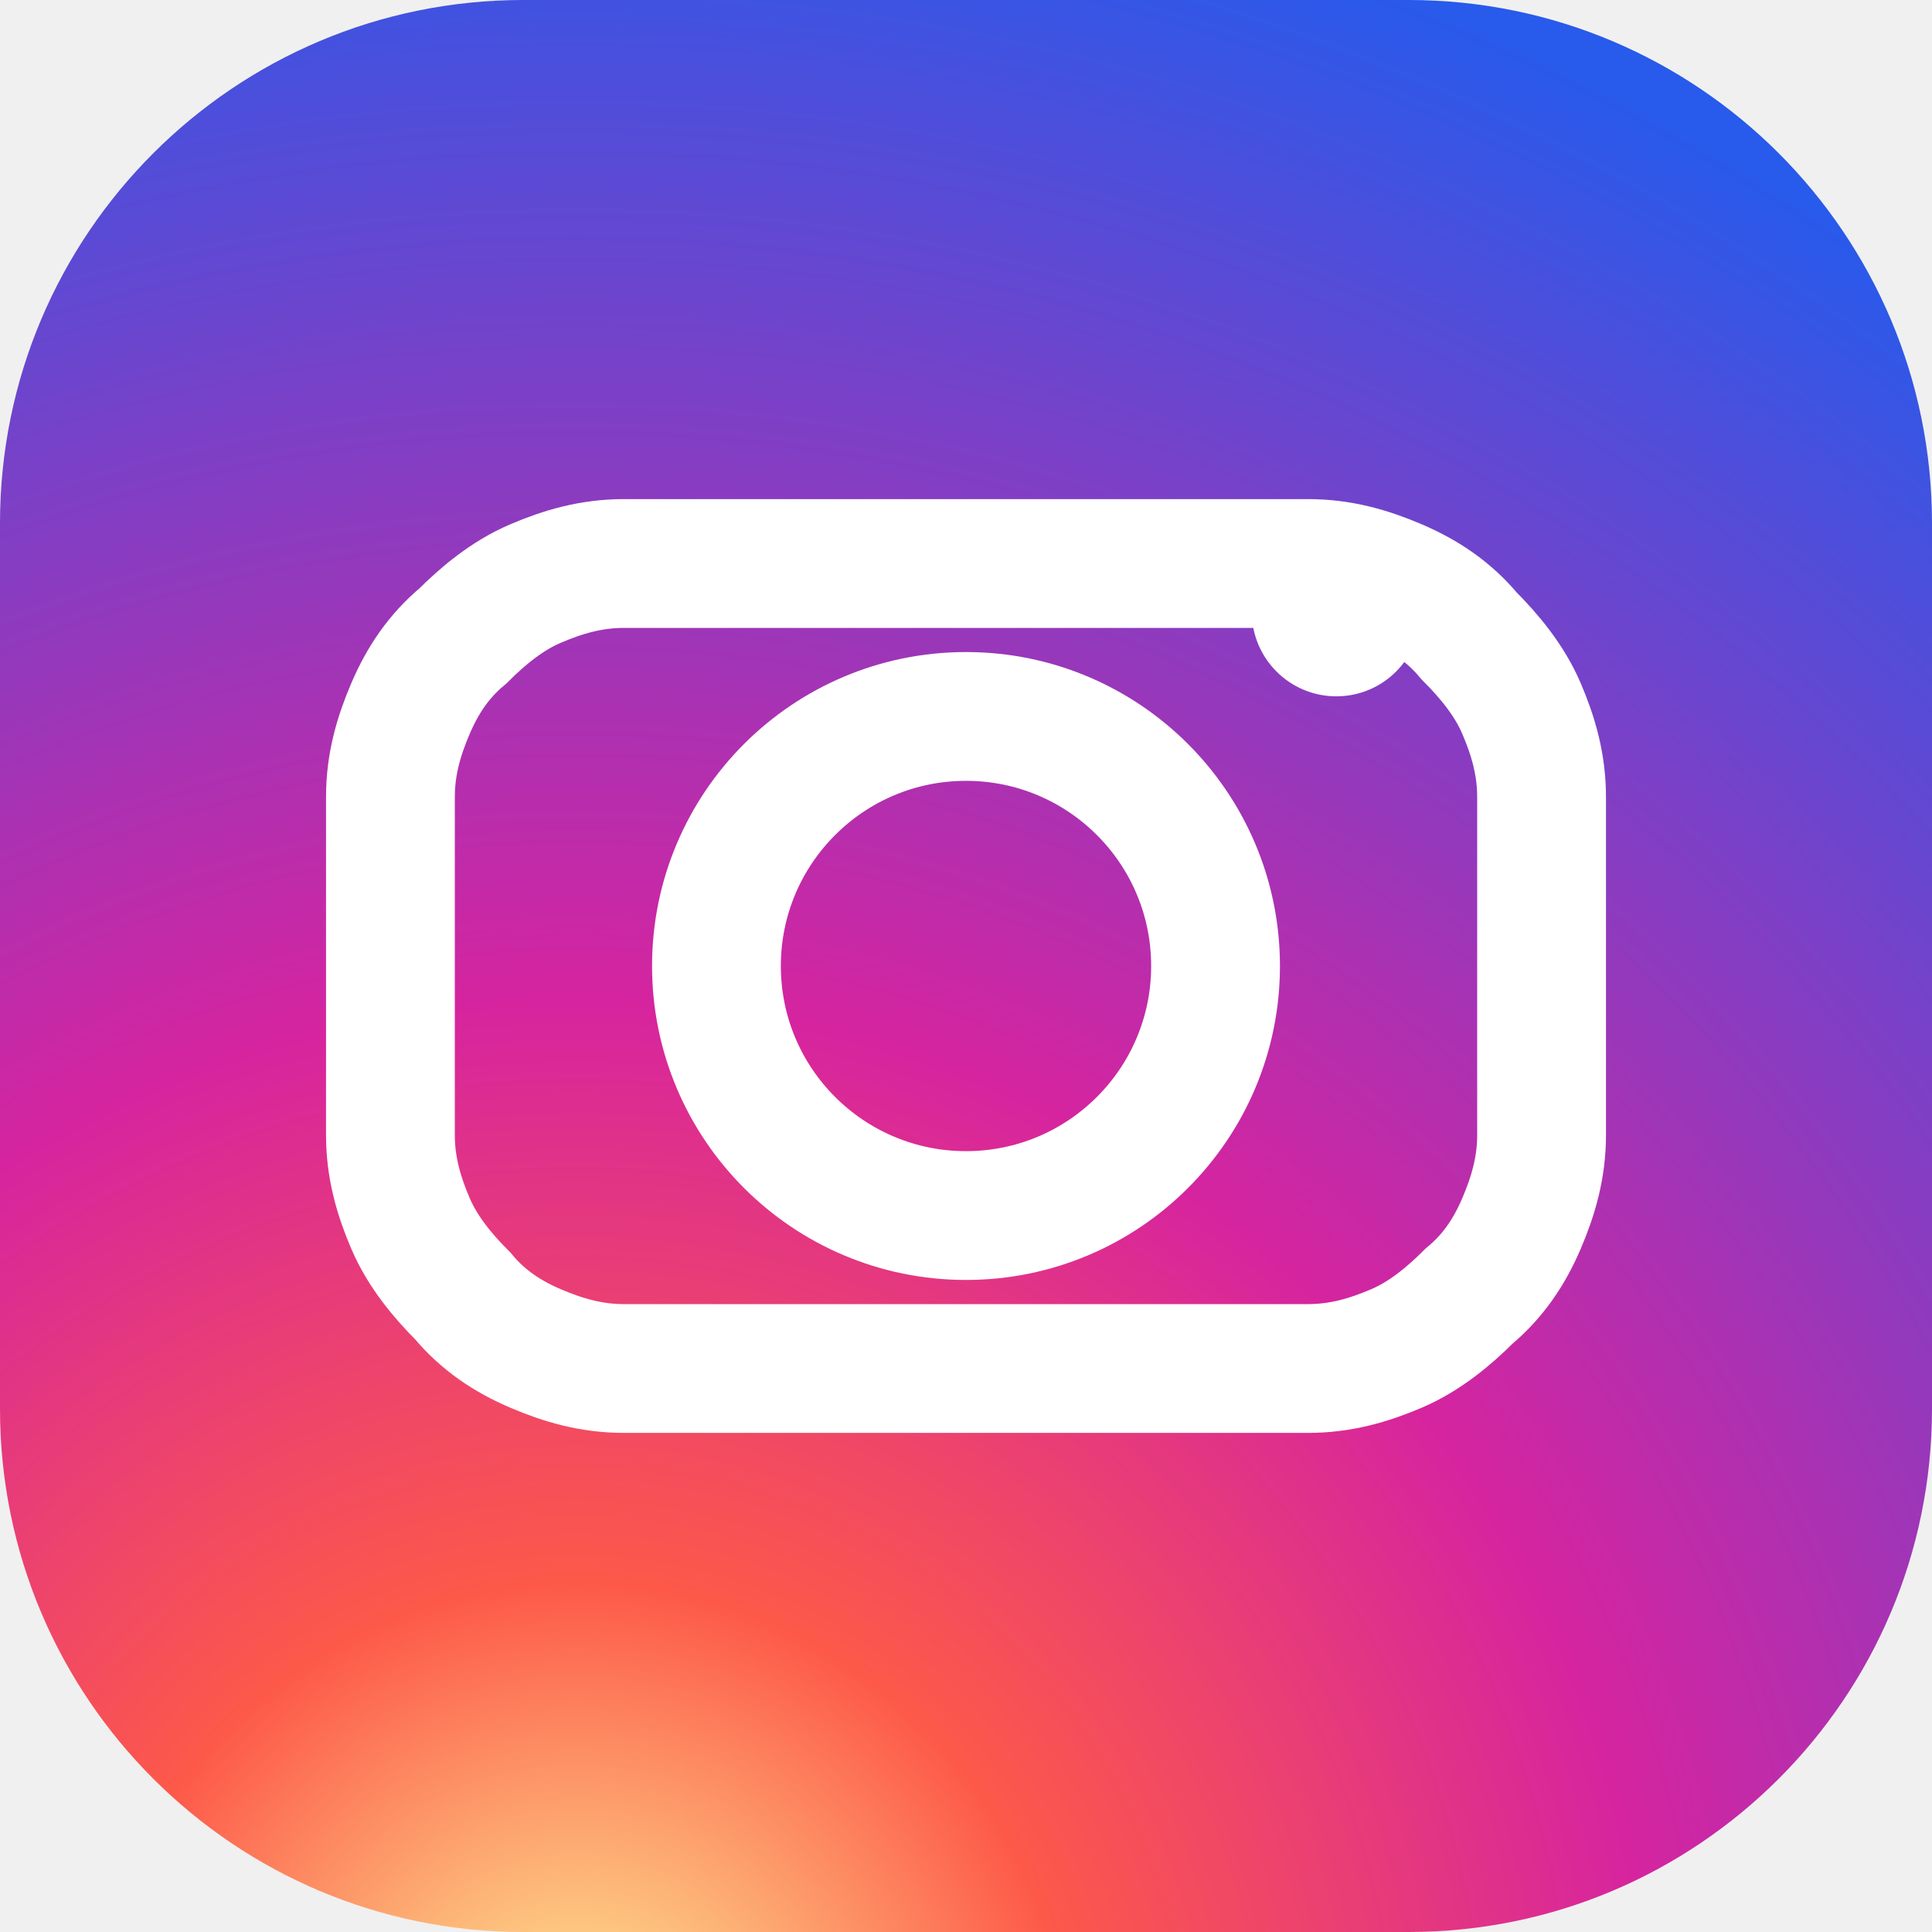
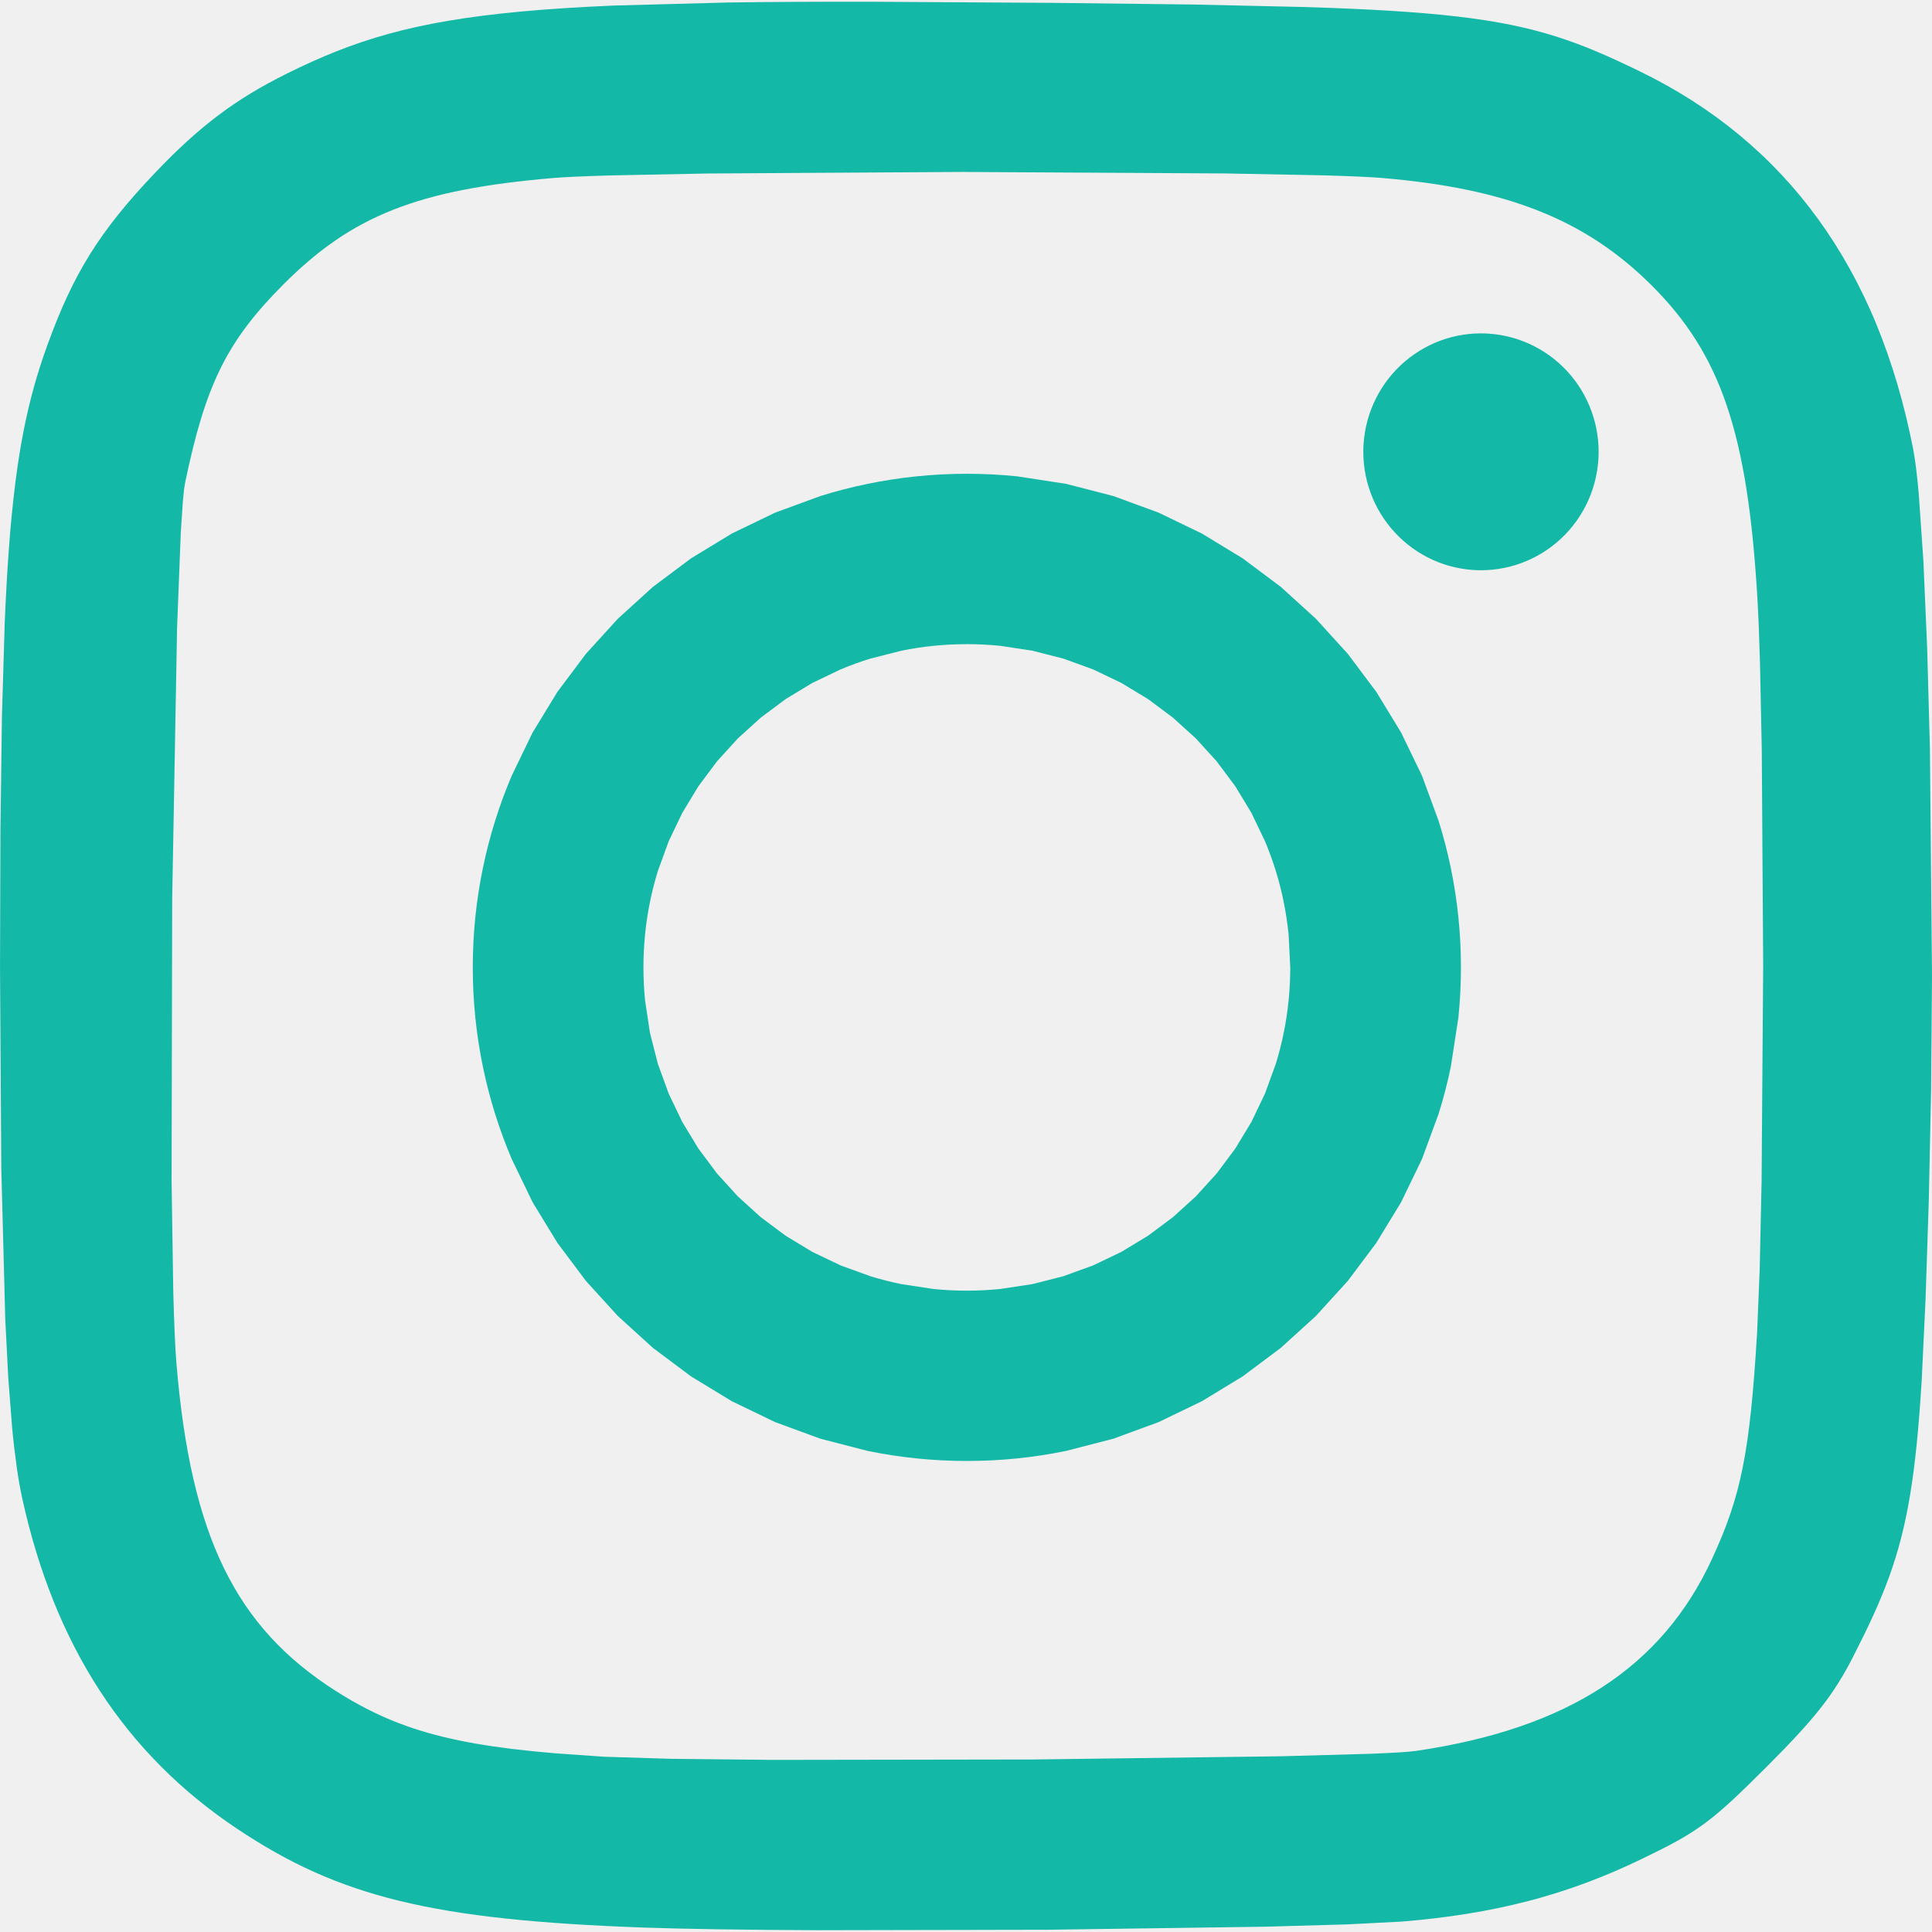
- <svg xmlns="http://www.w3.org/2000/svg" viewBox="0 0 48 48" role="img">
+ <svg xmlns="http://www.w3.org/2000/svg" xmlns:xlink="http://www.w3.org/1999/xlink" width="64" height="64">
  <defs>
-     <radialGradient id="ig-a" cx="30%" cy="107%" r="115%">
-       <stop offset="0" stop-color="#fdf497" />
-       <stop offset=".22" stop-color="#fd5949" />
-       <stop offset=".48" stop-color="#d6249f" />
-       <stop offset="1" stop-color="#285AEB" />
-     </radialGradient>
+     <radialGradient xlink:href="#B" id="A" cx="673.845" cy="1118.777" fx="673.845" fy="1118.777" r="646.025" gradientTransform="matrix(1.007089,-0.1690894,0.1028253,0.6112661,-712.3438,-507.7183)" />
+     <linearGradient id="B" gradientUnits="userSpaceOnUse">
+       <stop offset="0" stop-color="#14B8A6" />
+       <stop offset=".263" stop-color="#14B8A6" />
+       <stop offset=".609" stop-color="#14B8A6" />
+       <stop offset="1" stop-color="#14B8A6" />
+     </linearGradient>
+     <radialGradient xlink:href="#B" id="C" gradientTransform="matrix(1.007089,-0.1690894,0.1028253,0.6112661,-712.3438,-507.7183)" cx="673.845" cy="1118.777" fx="673.845" fy="1118.777" r="646.025" />
  </defs>
-   <rect width="48" height="48" rx="13" fill="url(#ig-a)" />
-   <path fill="none" stroke="#fff" stroke-width="3.2" d="M15.5 14h17c.8 0 1.5.2 2.2.5.7.3 1.3.7 1.8 1.3.5.5 1 1.1 1.3 1.8.3.7.5 1.4.5 2.2v8.4c0 .8-.2 1.5-.5 2.2-.3.7-.7 1.3-1.3 1.8-.5.5-1.1 1-1.8 1.3-.7.3-1.4.5-2.2.5h-17c-.8 0-1.5-.2-2.2-.5-.7-.3-1.3-.7-1.8-1.3-.5-.5-1-1.1-1.3-1.8-.3-.7-.5-1.4-.5-2.2v-8.4c0-.8.2-1.5.5-2.2.3-.7.7-1.3 1.3-1.8.5-.5 1.1-1 1.8-1.3.7-.3 1.4-.5 2.2-.5Z" />
-   <circle cx="24" cy="24" r="6.2" fill="none" stroke="#fff" stroke-width="3.2" />
-   <circle cx="33.2" cy="15.2" r="2.1" fill="#fff" />
+   <g transform="matrix(.205031 0 0 .205031 -6.4757 55.84269)">
+     <path d="M187.796-195.814c-2.745 0-5.46.14-8.135.414s-5.313.68-7.906 1.213-5.14 1.193-7.636 1.972l-7.326 2.69-6.975 3.368-6.582 4.005-6.15 4.6-5.675 5.155-5.16 5.67-4.605 6.143-4.01 6.576-3.37 6.967c-1.013 2.383-1.914 4.826-2.694 7.32s-1.44 5.04-1.974 7.63-.94 5.225-1.215 7.898-.413 5.385-.413 8.127.14 5.454.413 8.127a78.99 78.99 0 0 0 1.215 7.899c.534 2.6 1.194 5.136 1.974 7.63s1.68 4.936 2.694 7.32l3.37 6.967 4.01 6.575 4.605 6.144 5.16 5.67 5.675 5.155 6.15 4.6 6.582 4.005 6.975 3.368 7.326 2.69 7.636 1.972a79.21 79.21 0 0 0 7.906 1.214 80.02 80.02 0 0 0 8.135.413c2.745 0 5.46-.14 8.134-.413a79.21 79.21 0 0 0 7.906-1.214l7.637-1.972 7.326-2.69 6.974-3.368 6.583-4.005 6.15-4.6 5.676-5.155 5.16-5.67 4.605-6.144 4.01-6.575 3.37-6.967 2.694-7.32c.78-2.494 1.44-5.04 1.974-7.63l1.215-7.9c.274-2.673.414-5.385.414-8.127s-.14-5.454-.414-8.127a78.97 78.97 0 0 0-1.215-7.898c-.534-2.6-1.194-5.135-1.974-7.63l-2.694-7.32-3.37-6.967-4.01-6.576-4.605-6.143-5.16-5.67-5.676-5.155-6.15-4.6-6.583-4.005-6.974-3.368-7.326-2.69-7.637-1.972-7.906-1.213a80 80 0 0 0-8.134-.414zm0 27.526c1.815 0 3.606.09 5.37.268l5.2.787 5.023 1.28 4.81 1.747 4.573 2.19 4.3 2.605 4.02 2.997 3.706 3.362 3.365 3.702 3 4.016 2.608 4.306 2.19 4.57c.658 1.564 1.242 3.167 1.75 4.806s.935 3.314 1.28 5.02.6 3.442.787 5.205l.268 5.366c0 1.813-.09 3.603-.268 5.367s-.44 3.5-.787 5.205-.775 3.38-1.28 5.02l-1.75 4.806-2.19 4.57-2.608 4.305-3 4.017-3.365 3.702-3.706 3.362-4.02 2.997-4.3 2.605-4.573 2.19-4.81 1.747-5.023 1.28-5.2.786a53.78 53.78 0 0 1-5.371.268 53.8 53.8 0 0 1-5.372-.268l-5.2-.786c-1.707-.346-3.383-.774-5.024-1.28l-4.81-1.747-4.573-2.19-4.3-2.605-4.02-2.997-3.706-3.362-3.365-3.702-3-4.017-2.608-4.305-2.19-4.57-1.75-4.806-1.28-5.02-.787-5.205a53.63 53.63 0 0 1-.268-5.367 53.61 53.61 0 0 1 .268-5.366c.177-1.763.44-3.5.787-5.205a52.11 52.11 0 0 1 1.281-5.019l1.75-4.806 2.19-4.57 2.608-4.306 3-4.016 3.365-3.702 3.706-3.362 4.02-2.997 4.3-2.605 4.573-2.19a51.97 51.97 0 0 1 4.811-1.747l5.024-1.28c1.707-.346 3.445-.61 5.2-.787a53.8 53.8 0 0 1 5.372-.268z" fill="url(#C)" />
+     <path d="M270.86-218.5a19.009 19.134 0 0 0-1.898.096 19.009 19.134 0 0 0-1.879.286 19.009 19.134 0 0 0-1.841.473 19.009 19.134 0 0 0-1.785.656 19.009 19.134 0 0 0-1.711.833 19.009 19.134 0 0 0-1.62.999 19.009 19.134 0 0 0-1.513 1.158 19.009 19.134 0 0 0-1.39 1.303 19.009 19.134 0 0 0-1.254 1.437 19.009 19.134 0 0 0-1.105 1.556 19.009 19.134 0 0 0-.945 1.658 19.009 19.134 0 0 0-.777 1.746 19.009 19.134 0 0 0-.599 1.815 19.009 19.134 0 0 0-.416 1.866 19.009 19.134 0 0 0-.229 1.898 19.009 19.134 0 0 0-.048 1.354 19.009 19.134 0 0 0 .095 1.911 19.009 19.134 0 0 0 .284 1.891 19.009 19.134 0 0 0 .47 1.853 19.009 19.134 0 0 0 .652 1.797 19.009 19.134 0 0 0 .827 1.723 19.009 19.134 0 0 0 .993 1.631 19.009 19.134 0 0 0 1.15 1.522 19.009 19.134 0 0 0 1.295 1.4 19.009 19.134 0 0 0 1.428 1.262 19.009 19.134 0 0 0 1.546 1.113 19.009 19.134 0 0 0 1.649.952 19.009 19.134 0 0 0 1.734.782 19.009 19.134 0 0 0 1.803.603 19.009 19.134 0 0 0 1.854.418 19.009 19.134 0 0 0 1.886.231 19.009 19.134 0 0 0 1.345.048 19.009 19.134 0 0 0 1.898-.095 19.009 19.134 0 0 0 1.879-.286 19.009 19.134 0 0 0 1.841-.473 19.009 19.134 0 0 0 1.785-.656 19.009 19.134 0 0 0 1.711-.832 19.009 19.134 0 0 0 1.62-1 19.009 19.134 0 0 0 1.513-1.157 19.009 19.134 0 0 0 1.39-1.304 19.009 19.134 0 0 0 1.254-1.437 19.009 19.134 0 0 0 1.105-1.556 19.009 19.134 0 0 0 .945-1.659 19.009 19.134 0 0 0 .777-1.746 19.009 19.134 0 0 0 .599-1.815 19.009 19.134 0 0 0 .416-1.866 19.009 19.134 0 0 0 .229-1.898 19.009 19.134 0 0 0 .048-1.354 19.009 19.134 0 0 0-.095-1.91 19.009 19.134 0 0 0-.284-1.891 19.009 19.134 0 0 0-.47-1.853 19.009 19.134 0 0 0-.652-1.797 19.009 19.134 0 0 0-.827-1.723 19.009 19.134 0 0 0-.993-1.631 19.009 19.134 0 0 0-1.151-1.523 19.009 19.134 0 0 0-1.294-1.4 19.009 19.134 0 0 0-1.428-1.262 19.009 19.134 0 0 0-1.546-1.112 19.009 19.134 0 0 0-1.649-.952 19.009 19.134 0 0 0-1.734-.782 19.009 19.134 0 0 0-1.803-.603 19.009 19.134 0 0 0-1.854-.419 19.009 19.134 0 0 0-1.886-.23 19.009 19.134 0 0 0-1.345-.048z" fill="url(#C)" />
+     <path d="M172.658-272.08c-8.682-.014-16.43.022-23.39.12l-18.66.5c-5.528.24-10.412.553-14.796.958-2.192.202-4.26.428-6.22.677a136 136 0 0 0-5.579.821c-1.765.3-3.44.624-5.046.976s-3.14.732-4.62 1.14a81.54 81.54 0 0 0-4.305 1.316c-1.394.47-2.754.968-4.097 1.5-2.686 1.064-5.306 2.258-8.004 3.596-2.076 1.03-3.994 2.073-5.816 3.177s-3.548 2.27-5.238 3.54a69.42 69.42 0 0 0-5.027 4.182c-1.682 1.532-3.4 3.217-5.185 5.1-2.243 2.353-4.192 4.547-5.922 6.7-.865 1.076-1.675 2.14-2.438 3.21a62.1 62.1 0 0 0-2.163 3.232c-.68 1.09-1.324 2.2-1.94 3.342a67.2 67.2 0 0 0-1.773 3.538c-1.138 2.444-2.2 5.076-3.26 8.014a91.85 91.85 0 0 0-2.111 6.598c-.633 2.274-1.196 4.653-1.698 7.226s-.94 5.34-1.325 8.4a203.95 203.95 0 0 0-.994 10.089c-.28 3.706-.512 7.784-.702 12.323l-.45 15.092-.242 18.397-.07 22.237.205 32.337.64 24.5.493 9.57.616 7.93a138.68 138.68 0 0 0 .741 6.396c.27 1.888.56 3.54.872 4.97a112.08 112.08 0 0 0 2.244 8.636 97.95 97.95 0 0 0 2.83 8.06c1.042 2.59 2.182 5.088 3.422 7.492s2.58 4.714 4.02 6.933 2.98 4.347 4.624 6.384a75.68 75.68 0 0 0 5.233 5.844c1.847 1.86 3.795 3.63 5.848 5.312a82.35 82.35 0 0 0 6.47 4.79c2.073 1.386 4.124 2.655 6.19 3.82s4.15 2.222 6.292 3.183 4.338 1.826 6.632 2.604 4.684 1.47 7.21 2.084 5.2 1.153 8.03 1.623 5.855.873 9.087 1.22 6.68.634 10.385.874 7.665.432 11.92.586c6.573.238 16.523.377 27.997.43l37.145-.075 35.174-.493 13.374-.376 8.713-.448c1.87-.152 3.7-.332 5.466-.543s3.508-.452 5.204-.726 3.354-.58 4.983-.92a101.43 101.43 0 0 0 4.804-1.123c1.576-.4 3.13-.855 4.668-1.338s3.06-1.005 4.573-1.565a100.05 100.05 0 0 0 4.522-1.801c1.503-.64 3.004-1.324 4.51-2.05 2.313-1.114 4.175-2.043 5.81-2.95a40.27 40.27 0 0 0 4.434-2.824c1.396-1.028 2.784-2.198 4.384-3.672s3.413-3.25 5.658-5.496c1.973-1.972 3.637-3.686 5.072-5.245s2.644-2.962 3.704-4.314a45.89 45.89 0 0 0 2.82-4.002c.847-1.35 1.627-2.752 2.422-4.307 1.196-2.34 2.26-4.507 3.213-6.598a84.1 84.1 0 0 0 2.534-6.148 67.86 67.86 0 0 0 1.951-6.295c.564-2.19 1.05-4.502 1.47-7.038s.775-5.296 1.083-8.378.57-6.488.8-10.315l.61-12.847.524-15.977.374-17.8.144-18.612-.334-36.555-.447-16.373-.61-14.058-.76-10.96c-.276-3.05-.574-5.452-.89-7.076a119.55 119.55 0 0 0-1.172-5.357 110.16 110.16 0 0 0-1.385-5.153 101.93 101.93 0 0 0-1.598-4.947c-.568-1.615-1.17-3.196-1.8-4.743s-1.312-3.058-2.022-4.537-1.454-2.922-2.235-4.332-1.595-2.785-2.446-4.126-1.737-2.648-2.66-3.92a75.09 75.09 0 0 0-2.87-3.715 73.91 73.91 0 0 0-3.082-3.508 73.62 73.62 0 0 0-3.293-3.302c-1.133-1.066-2.3-2.098-3.504-3.096a75.68 75.68 0 0 0-3.716-2.889 78.06 78.06 0 0 0-3.928-2.682 81.34 81.34 0 0 0-4.138-2.476 85.61 85.61 0 0 0-4.35-2.268c-2.442-1.187-4.7-2.24-6.917-3.174a75.03 75.03 0 0 0-6.658-2.467c-2.27-.715-4.633-1.328-7.233-1.857s-5.435-.97-8.644-1.345-6.792-.678-10.89-.93-8.707-.45-13.97-.61l-17.886-.4-22.637-.267-28.988-.178zm15.055 27.502l41.803.238 15.77.304c4.343.122 7.657.265 9.6.43 2.53.213 4.94.48 7.245.8a99.46 99.46 0 0 1 6.6 1.139c2.1.44 4.103.94 6.02 1.504s3.748 1.196 5.505 1.895 3.437 1.468 5.054 2.31a51.47 51.47 0 0 1 4.67 2.755c1.5.995 2.946 2.067 4.35 3.222s2.765 2.393 4.094 3.717c1.403 1.397 2.697 2.82 3.89 4.288a46.9 46.9 0 0 1 3.293 4.579 46.35 46.35 0 0 1 2.742 5.015c.828 1.76 1.572 3.62 2.24 5.597s1.263 4.078 1.79 6.323a97.53 97.53 0 0 1 1.386 7.195c.4 2.56.742 5.29 1.032 8.213s.53 6.04.728 9.375c.158 2.675.296 6.205.413 10.374l.293 14.215.224 34.82-.255 34.787-.306 14.174L315.473-57c-.292 4.827-.6 8.885-.968 12.417-.185 1.766-.385 3.4-.607 4.933a82.37 82.37 0 0 1-.739 4.326 62.61 62.61 0 0 1-.905 3.9 57 57 0 0 1-1.109 3.657 63.83 63.83 0 0 1-1.349 3.596 89.01 89.01 0 0 1-1.625 3.717c-.507 1.095-1.04 2.16-1.604 3.197a51.6 51.6 0 0 1-1.776 3.02c-.62.977-1.27 1.926-1.95 2.845a47.23 47.23 0 0 1-2.126 2.672 46.51 46.51 0 0 1-2.307 2.5c-.8.805-1.63 1.582-2.49 2.332s-1.752 1.47-2.675 2.164-1.878 1.36-2.865 1.998-2.005 1.25-3.056 1.834-2.135 1.142-3.25 1.673a62.94 62.94 0 0 1-3.449 1.514 69.71 69.71 0 0 1-3.65 1.355c-2.5.852-5.137 1.6-7.913 2.245a106.2 106.2 0 0 1-8.752 1.638c-1.13.165-3.727.32-7.447.464l-14.176.394-40.19.522-42.066.066-16.52-.176-10.727-.334-7.91-.556c-2.456-.207-4.74-.437-6.88-.698s-4.133-.552-6.008-.88a80.49 80.49 0 0 1-5.295-1.1 61.05 61.05 0 0 1-4.74-1.358c-1.505-.5-2.944-1.05-4.344-1.655s-2.76-1.268-4.107-1.992-2.68-1.51-4.028-2.367c-1.017-.646-2-1.3-2.946-1.993s-1.86-1.384-2.74-2.108-1.725-1.47-2.54-2.238a46.45 46.45 0 0 1-2.344-2.378c-.75-.818-1.467-1.66-2.155-2.532a45.31 45.31 0 0 1-1.973-2.7 47.01 47.01 0 0 1-1.797-2.88c-.57-.99-1.112-2.014-1.627-3.07a55.36 55.36 0 0 1-1.465-3.277c-.46-1.128-.896-2.292-1.306-3.494-.82-2.405-1.54-4.965-2.166-7.695s-1.16-5.63-1.612-8.72-.816-6.366-1.106-9.848c-.214-2.565-.384-6.56-.514-11.6l-.272-17.925.1-45.695.787-43.664.6-15.384.34-5.085c.118-1.358.24-2.364.365-2.968.412-1.987.827-3.836 1.256-5.567a91.2 91.2 0 0 1 1.337-4.863c.466-1.518.957-2.94 1.482-4.287a47.04 47.04 0 0 1 1.691-3.841c.606-1.22 1.257-2.388 1.964-3.525s1.47-2.24 2.302-3.337 1.728-2.18 2.703-3.278 2.028-2.207 3.17-3.35a68.3 68.3 0 0 1 4.154-3.845 52.29 52.29 0 0 1 4.24-3.249c1.443-1 2.923-1.89 4.464-2.708s3.143-1.557 4.828-2.222 3.455-1.26 5.33-1.8a74.71 74.71 0 0 1 5.97-1.413c2.112-.414 4.355-.775 6.75-1.09s4.943-.587 7.667-.823c1.9-.164 5.174-.31 9.485-.433l15.69-.31 41.738-.255z" fill="url(#A)" />
+   </g>
</svg>
